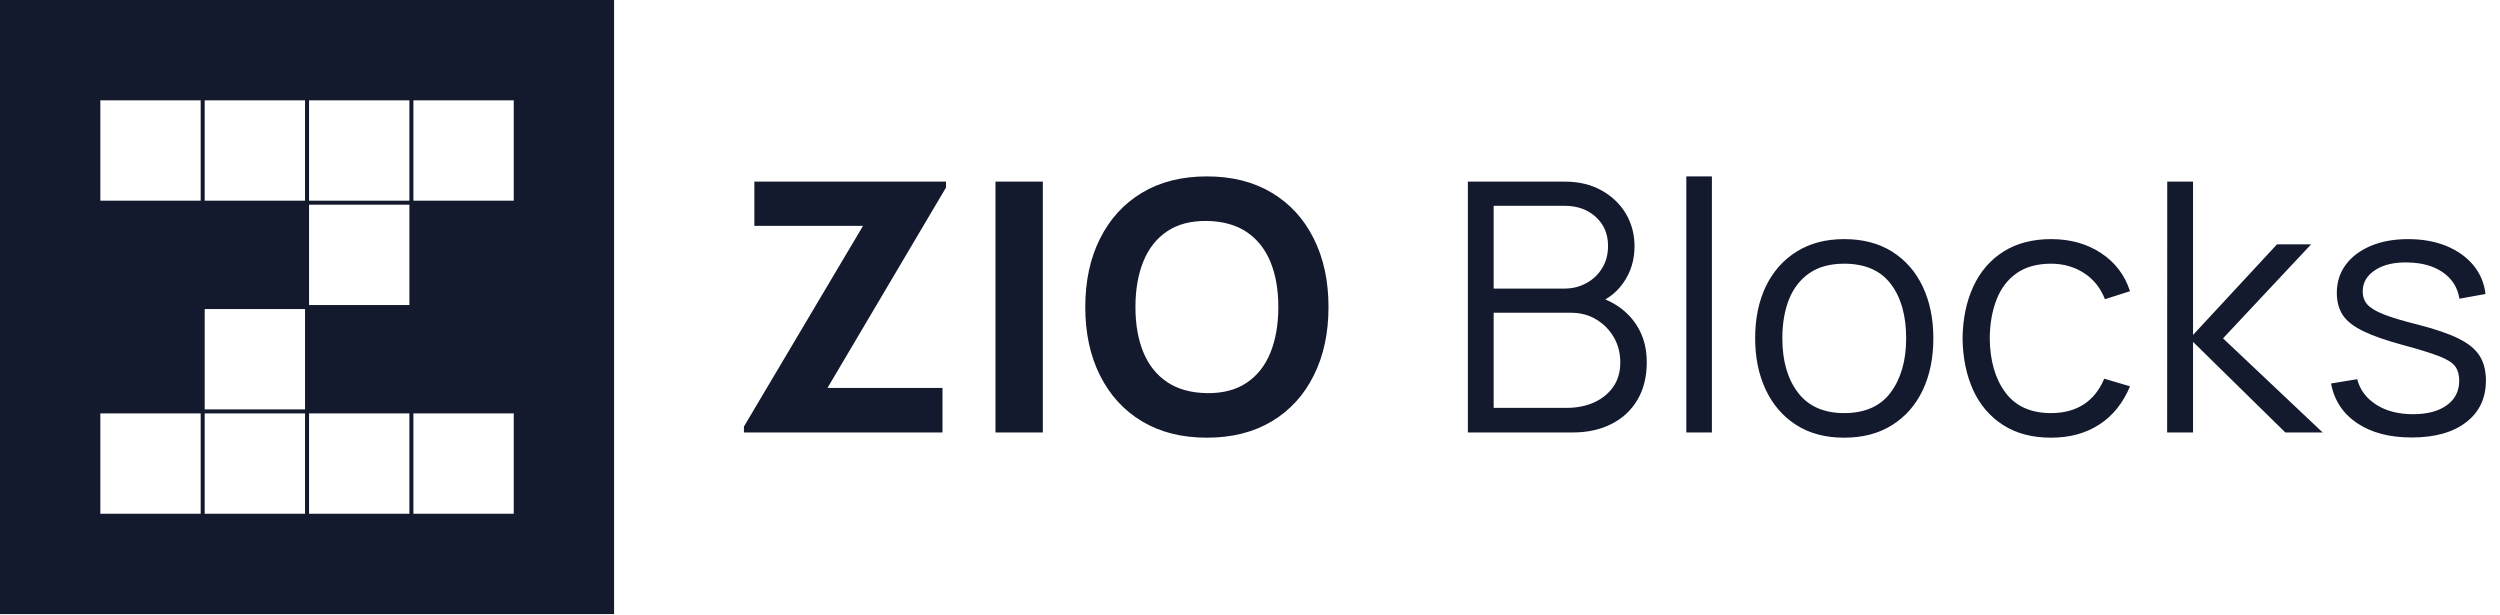
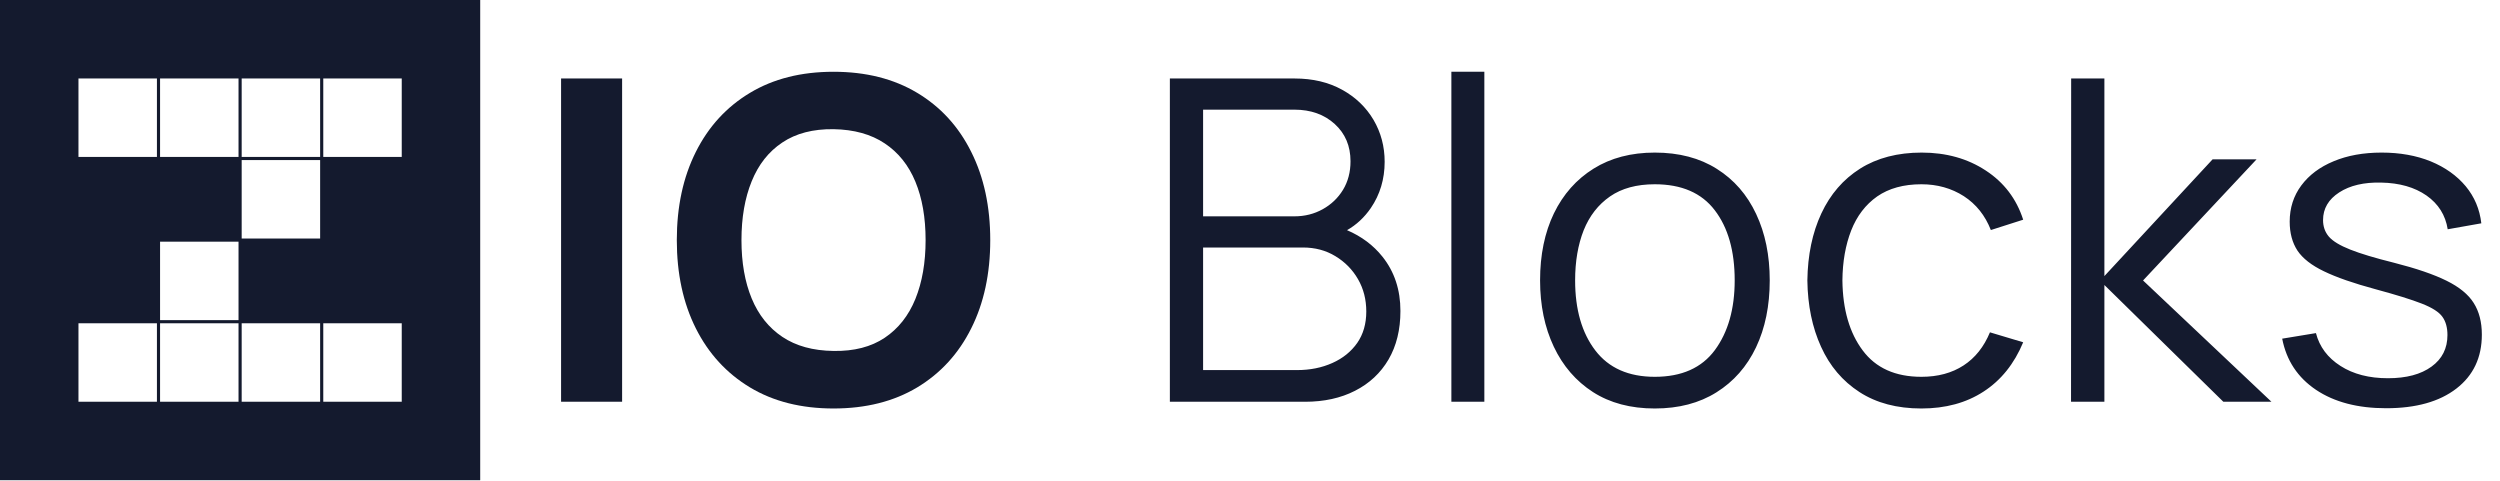
- <svg xmlns="http://www.w3.org/2000/svg" viewBox="0 0 2491.53 612" width="2491.53" height="612" role="img" aria-label="ZIO Blocks">
-   <path fill-rule="evenodd" fill="#141A2E" d="M0 0H612V612H0ZM100 100H200V200H100ZM204 100H304V200H204ZM308 100H408V200H308ZM412 100H512V200H412ZM308 204H408V304H308ZM204 308H304V408H204ZM100 412H200V512H100ZM204 412H304V512H204ZM308 412H408V512H308ZM412 412H512V512H412Z" />
-   <path d="M741.4 431.0V425.1L860.1 225.1H751.8V181.0H942.8V186.9L824.7 386.6H939.3V431.0ZM992.1 431.0V181.0H1039.3V431.0ZM1202.8 436.2Q1165.3 436.2 1138.1 419.9Q1111.0 403.6 1096.3 374.2Q1081.6 344.9 1081.6 306.0Q1081.6 267.1 1096.3 237.8Q1111.0 208.4 1138.1 192.1Q1165.3 175.8 1202.8 175.8Q1240.3 175.8 1267.5 192.1Q1294.7 208.4 1309.3 237.8Q1324.0 267.1 1324.0 306.0Q1324.0 344.9 1309.3 374.2Q1294.7 403.6 1267.5 419.9Q1240.3 436.2 1202.8 436.2ZM1202.8 391.8Q1226.6 392.1 1242.4 381.5Q1258.2 370.9 1266.1 351.5Q1274.0 332.0 1274.0 306.0Q1274.0 280.0 1266.1 260.9Q1258.2 241.8 1242.4 231.2Q1226.6 220.6 1202.8 220.2Q1179.0 219.9 1163.2 230.5Q1147.4 241.1 1139.5 260.5Q1131.6 280.0 1131.6 306.0Q1131.6 332.0 1139.5 351.1Q1147.4 370.2 1163.2 380.8Q1179.0 391.4 1202.8 391.8Z" fill="#141A2E" />
-   <path d="M1462.9 431.0V181.0H1559.4Q1580.4 181.0 1596.0 189.7Q1611.7 198.4 1620.4 213.0Q1629.0 227.7 1629.0 245.4Q1629.0 265.5 1618.3 281.2Q1610.8 292.1 1599.9 298.4Q1616.7 305.5 1627.3 318.8Q1641.2 336.2 1641.2 360.9Q1641.2 382.6 1632.0 398.3Q1622.8 414.0 1606.1 422.5Q1589.5 431.0 1567.4 431.0ZM1488.6 406.5H1561.2Q1576.4 406.5 1588.6 401.1Q1600.7 395.6 1607.8 385.5Q1614.8 375.4 1614.8 361.2Q1614.8 347.3 1608.4 336.2Q1602.0 325.1 1590.9 318.4Q1579.9 311.7 1565.8 311.7H1488.6ZM1488.6 287.6H1559.2Q1571.2 287.6 1581.1 282.1Q1591.0 276.7 1596.8 267.1Q1602.6 257.6 1602.6 245.1Q1602.6 227.4 1590.4 216.2Q1578.2 205.1 1559.2 205.1H1488.6ZM1680.6 431.0V175.8H1706.1V431.0ZM1837.9 436.2Q1809.9 436.2 1790.1 423.5Q1770.4 410.9 1759.8 388.5Q1749.2 366.1 1749.2 337.1Q1749.2 307.6 1759.9 285.3Q1770.7 263.1 1790.6 250.7Q1810.5 238.3 1837.9 238.3Q1866.0 238.3 1885.9 250.9Q1905.8 263.5 1916.3 285.8Q1926.8 308.1 1926.8 337.1Q1926.8 366.6 1916.2 388.9Q1905.6 411.2 1885.6 423.7Q1865.7 436.2 1837.9 436.2ZM1837.9 411.7Q1869.1 411.7 1884.4 391.0Q1899.7 370.2 1899.7 337.1Q1899.7 303.0 1884.3 282.9Q1869.0 262.8 1837.9 262.8Q1816.9 262.8 1803.3 272.2Q1789.6 281.7 1782.9 298.4Q1776.3 315.2 1776.3 337.1Q1776.3 370.9 1791.9 391.3Q1807.5 411.7 1837.9 411.7ZM2044.1 436.2Q2015.8 436.2 1996.2 423.5Q1976.6 410.9 1966.4 388.6Q1956.3 366.2 1955.9 337.2Q1956.3 307.7 1966.7 285.4Q1977.1 263.1 1996.7 250.7Q2016.4 238.3 2044.3 238.3Q2072.8 238.3 2093.9 252.2Q2115.0 266.1 2122.8 290.2L2097.8 298.2Q2091.2 281.3 2076.9 272.1Q2062.5 262.8 2044.1 262.8Q2023.5 262.8 2009.9 272.2Q1996.4 281.7 1989.8 298.5Q1983.2 315.4 1983.0 337.2Q1983.4 370.9 1998.7 391.3Q2013.9 411.7 2044.1 411.7Q2063.2 411.7 2076.7 403.0Q2090.1 394.2 2097.1 377.4L2122.8 385.0Q2112.4 410.0 2092.2 423.1Q2072.1 436.2 2044.1 436.2ZM2159.8 431.0 2159.9 181.0H2185.6V333.8L2269.3 243.5H2303.3L2215.5 337.2L2314.8 431.0H2277.6L2185.6 340.7V431.0ZM2403.5 436.0Q2370.5 436.0 2349.3 421.8Q2328.0 407.6 2323.1 382.2L2349.2 377.9Q2353.3 393.8 2368.2 403.3Q2383.0 412.8 2404.9 412.8Q2426.3 412.8 2438.6 403.8Q2450.9 394.9 2450.9 379.4Q2450.9 370.8 2447.0 365.3Q2443.1 359.8 2431.1 355.1Q2419.1 350.4 2395.4 344.0Q2369.8 337.1 2355.4 330.1Q2341.0 323.2 2334.9 314.1Q2328.9 305.0 2328.9 291.8Q2328.9 275.8 2337.9 263.7Q2346.9 251.7 2362.9 245.0Q2378.9 238.3 2400.0 238.3Q2421.2 238.3 2438.0 245.1Q2454.7 252.0 2465.0 264.3Q2475.2 276.7 2477.1 293.0L2451.1 297.7Q2448.5 281.2 2434.7 271.5Q2420.9 261.9 2399.7 261.6Q2379.7 261.0 2367.2 269.1Q2354.7 277.2 2354.7 290.5Q2354.7 298.0 2359.2 303.3Q2363.8 308.6 2375.6 313.3Q2387.5 318.0 2409.6 323.5Q2435.5 330.1 2450.2 337.4Q2465.0 344.7 2471.2 354.6Q2477.5 364.5 2477.5 379.1Q2477.5 405.7 2457.8 420.8Q2438.1 436.0 2403.5 436.0Z" fill="#141A2E" />
+ <svg xmlns="http://www.w3.org/2000/svg" viewBox="0 0 1933.34 371.359" width="1933.34" height="371.359" role="img" aria-label="ZIO Blocks">
+   <g transform="translate(0 0) scale(0.606796)">
+     <path fill-rule="evenodd" fill="#141A2E" d="M0 0H612V612H0ZM100 100H200V200H100ZM204 100H304V200H204ZM308 100H408V200H308ZM412 100H512V200H412ZM308 204H408V304H308ZM204 308H304V408H204ZM100 412H200V512H100ZM204 412H304V512H204ZM308 412H408V512H308ZM412 412H512V512H412Z" />
+   </g>
+   <path d="M433.9 310.7V60.7H481.1V310.7ZM644.6 315.9Q607.1 315.9 580.0 299.6Q552.8 283.2 538.1 253.9Q523.4 224.6 523.4 185.7Q523.4 146.8 538.1 117.5Q552.8 88.1 580.0 71.8Q607.1 55.5 644.6 55.5Q682.1 55.5 709.3 71.8Q736.5 88.1 751.1 117.5Q765.8 146.8 765.8 185.7Q765.8 224.6 751.1 253.9Q736.5 283.2 709.3 299.6Q682.1 315.9 644.6 315.9ZM644.6 271.4Q668.4 271.8 684.2 261.2Q700.0 250.6 707.9 231.2Q715.8 211.7 715.8 185.7Q715.8 159.6 707.9 140.5Q700.0 121.4 684.2 110.9Q668.4 100.3 644.6 99.9Q620.8 99.6 605.0 110.2Q589.2 120.7 581.3 140.2Q573.4 159.6 573.4 185.7Q573.4 211.7 581.3 230.8Q589.2 249.9 605.0 260.5Q620.8 271.1 644.6 271.4Z" fill="#141A2E" />
+   <path d="M904.7 310.7V60.7H1001.2Q1022.2 60.7 1037.9 69.4Q1053.5 78.0 1062.2 92.7Q1070.8 107.4 1070.8 125.1Q1070.8 145.2 1060.1 160.9Q1052.6 171.8 1041.7 178.0Q1058.5 185.2 1069.1 198.5Q1083.0 215.9 1083.0 240.5Q1083.0 262.2 1073.8 278.0Q1064.6 293.7 1047.9 302.2Q1031.3 310.7 1009.2 310.7ZM930.4 286.2H1003.0Q1018.2 286.2 1030.4 280.7Q1042.5 275.3 1049.6 265.2Q1056.6 255.1 1056.6 240.9Q1056.6 227.0 1050.2 215.9Q1043.8 204.8 1032.7 198.1Q1021.7 191.4 1007.6 191.4H930.4ZM930.4 167.3H1001.0Q1013.0 167.3 1022.9 161.8Q1032.8 156.3 1038.6 146.8Q1044.4 137.2 1044.4 124.7Q1044.4 107.0 1032.2 95.9Q1020.0 84.8 1001.0 84.8H930.4ZM1122.4 310.7V55.5H1147.9V310.7ZM1279.7 315.9Q1251.7 315.9 1231.9 303.2Q1212.2 290.5 1201.6 268.1Q1191.0 245.7 1191.0 216.8Q1191.0 187.2 1201.7 165.0Q1212.5 142.8 1232.4 130.4Q1252.3 118.0 1279.7 118.0Q1307.8 118.0 1327.7 130.6Q1347.6 143.1 1358.1 165.5Q1368.6 187.8 1368.6 216.8Q1368.6 246.3 1358.0 268.6Q1347.4 290.9 1327.4 303.4Q1307.5 315.9 1279.7 315.9ZM1279.7 291.4Q1310.9 291.4 1326.2 270.7Q1341.5 249.9 1341.5 216.8Q1341.5 182.7 1326.1 162.6Q1310.8 142.5 1279.7 142.5Q1258.7 142.5 1245.1 151.9Q1231.4 161.4 1224.7 178.1Q1218.1 194.9 1218.1 216.8Q1218.1 250.6 1233.7 271.0Q1249.3 291.4 1279.7 291.4ZM1485.9 315.9Q1457.6 315.9 1438.0 303.2Q1418.4 290.5 1408.3 268.2Q1398.1 245.9 1397.7 216.9Q1398.1 187.4 1408.5 165.1Q1418.9 142.8 1438.5 130.4Q1458.2 118.0 1486.1 118.0Q1514.6 118.0 1535.7 131.9Q1556.8 145.7 1564.6 169.9L1539.6 177.9Q1533.0 161.0 1518.7 151.7Q1504.3 142.5 1485.9 142.5Q1465.3 142.5 1451.7 151.9Q1438.2 161.4 1431.6 178.2Q1425.0 195.1 1424.8 216.9Q1425.2 250.6 1440.5 271.0Q1455.7 291.4 1485.9 291.4Q1505.0 291.4 1518.5 282.6Q1531.9 273.9 1538.9 257.0L1564.6 264.7Q1554.2 289.7 1534.0 302.8Q1513.9 315.9 1485.9 315.9ZM1601.6 310.7 1601.7 60.7H1627.4V213.5L1711.1 123.2H1745.1L1657.3 216.9L1756.6 310.7H1719.4L1627.4 220.4V310.7ZM1845.3 315.7Q1812.3 315.7 1791.1 301.5Q1769.8 287.2 1764.9 261.9L1791.0 257.6Q1795.1 273.5 1810.0 283.0Q1824.8 292.5 1846.7 292.5Q1868.1 292.5 1880.4 283.5Q1892.7 274.6 1892.7 259.1Q1892.7 250.4 1888.8 245.0Q1884.9 239.5 1872.9 234.8Q1860.9 230.1 1837.2 223.7Q1811.6 216.8 1797.2 209.8Q1782.8 202.9 1776.7 193.8Q1770.7 184.6 1770.7 171.4Q1770.7 155.5 1779.7 143.4Q1788.7 131.3 1804.7 124.7Q1820.7 118.0 1841.8 118.0Q1863.0 118.0 1879.8 124.8Q1896.5 131.7 1906.8 144.0Q1917.0 156.3 1918.9 172.7L1892.9 177.3Q1890.3 160.9 1876.5 151.2Q1862.7 141.6 1841.5 141.2Q1821.5 140.7 1809.0 148.8Q1796.5 156.9 1796.5 170.2Q1796.5 177.7 1801.0 183.0Q1805.6 188.3 1817.5 193.0Q1829.3 197.7 1851.4 203.2Q1877.3 209.8 1892.0 217.1Q1906.8 224.4 1913.0 234.3Q1919.3 244.2 1919.3 258.8Q1919.3 285.3 1899.6 300.5Q1879.9 315.7 1845.3 315.7Z" fill="#141A2E" />
</svg>
